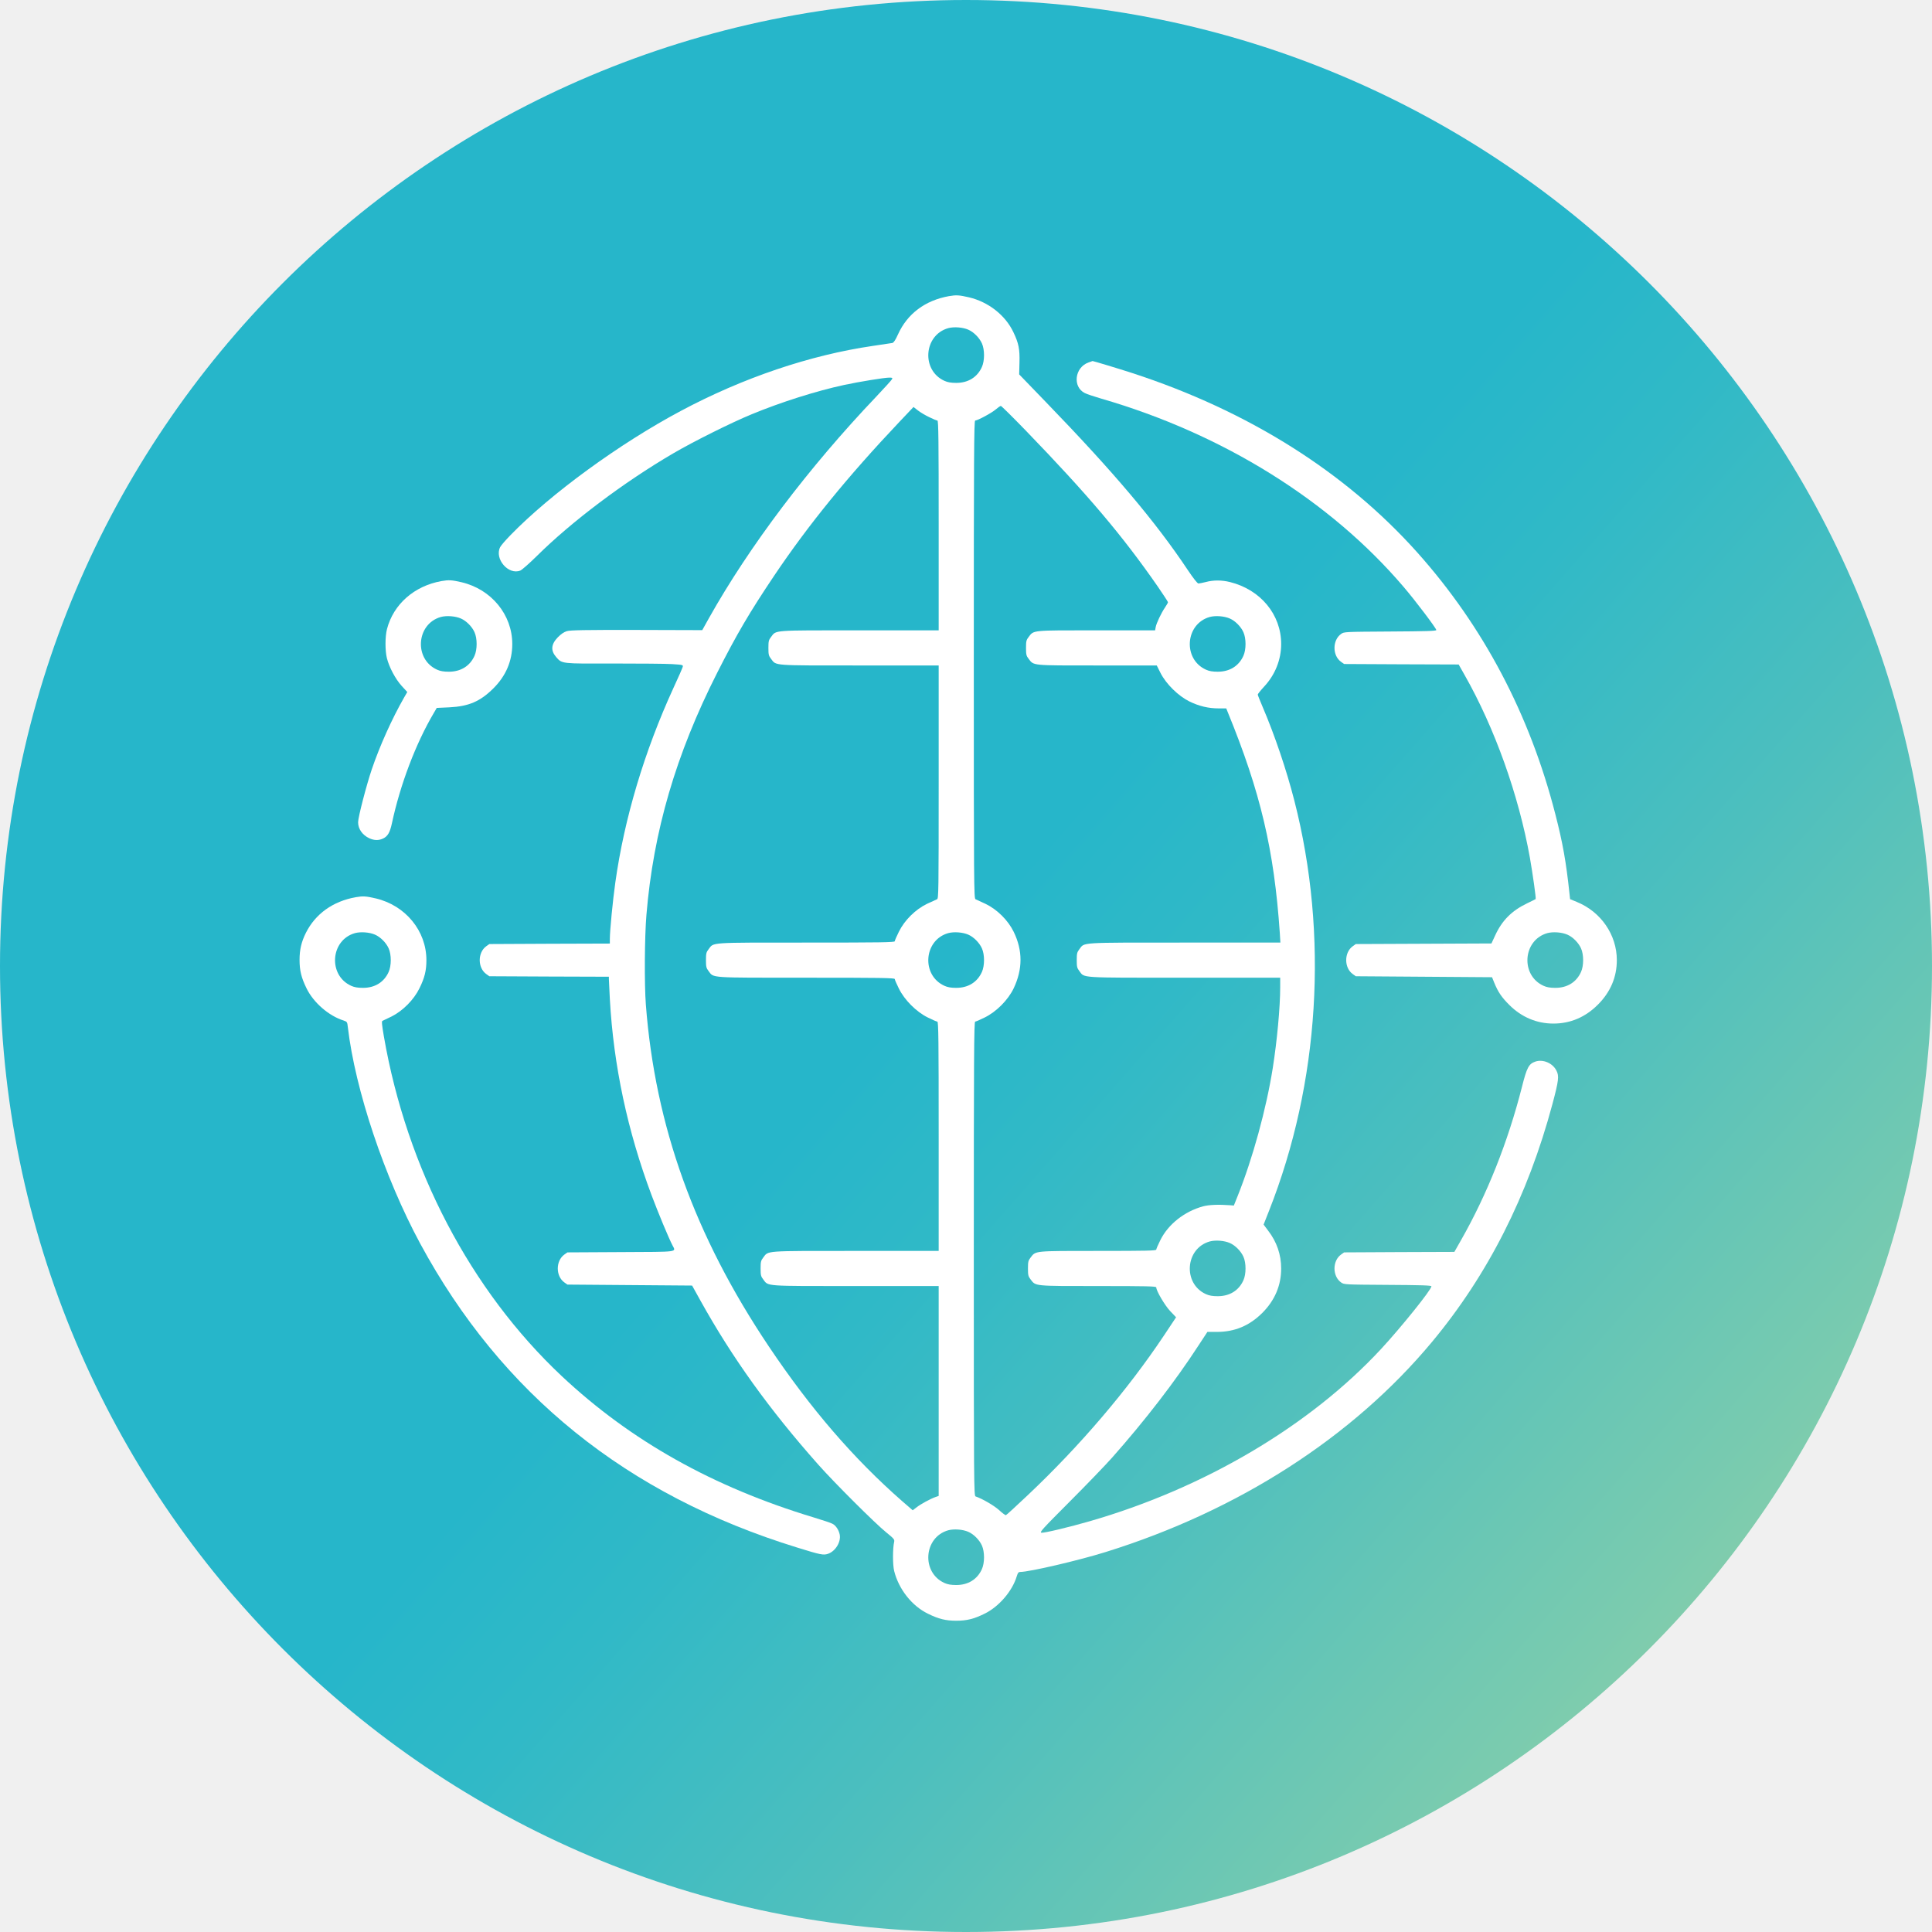
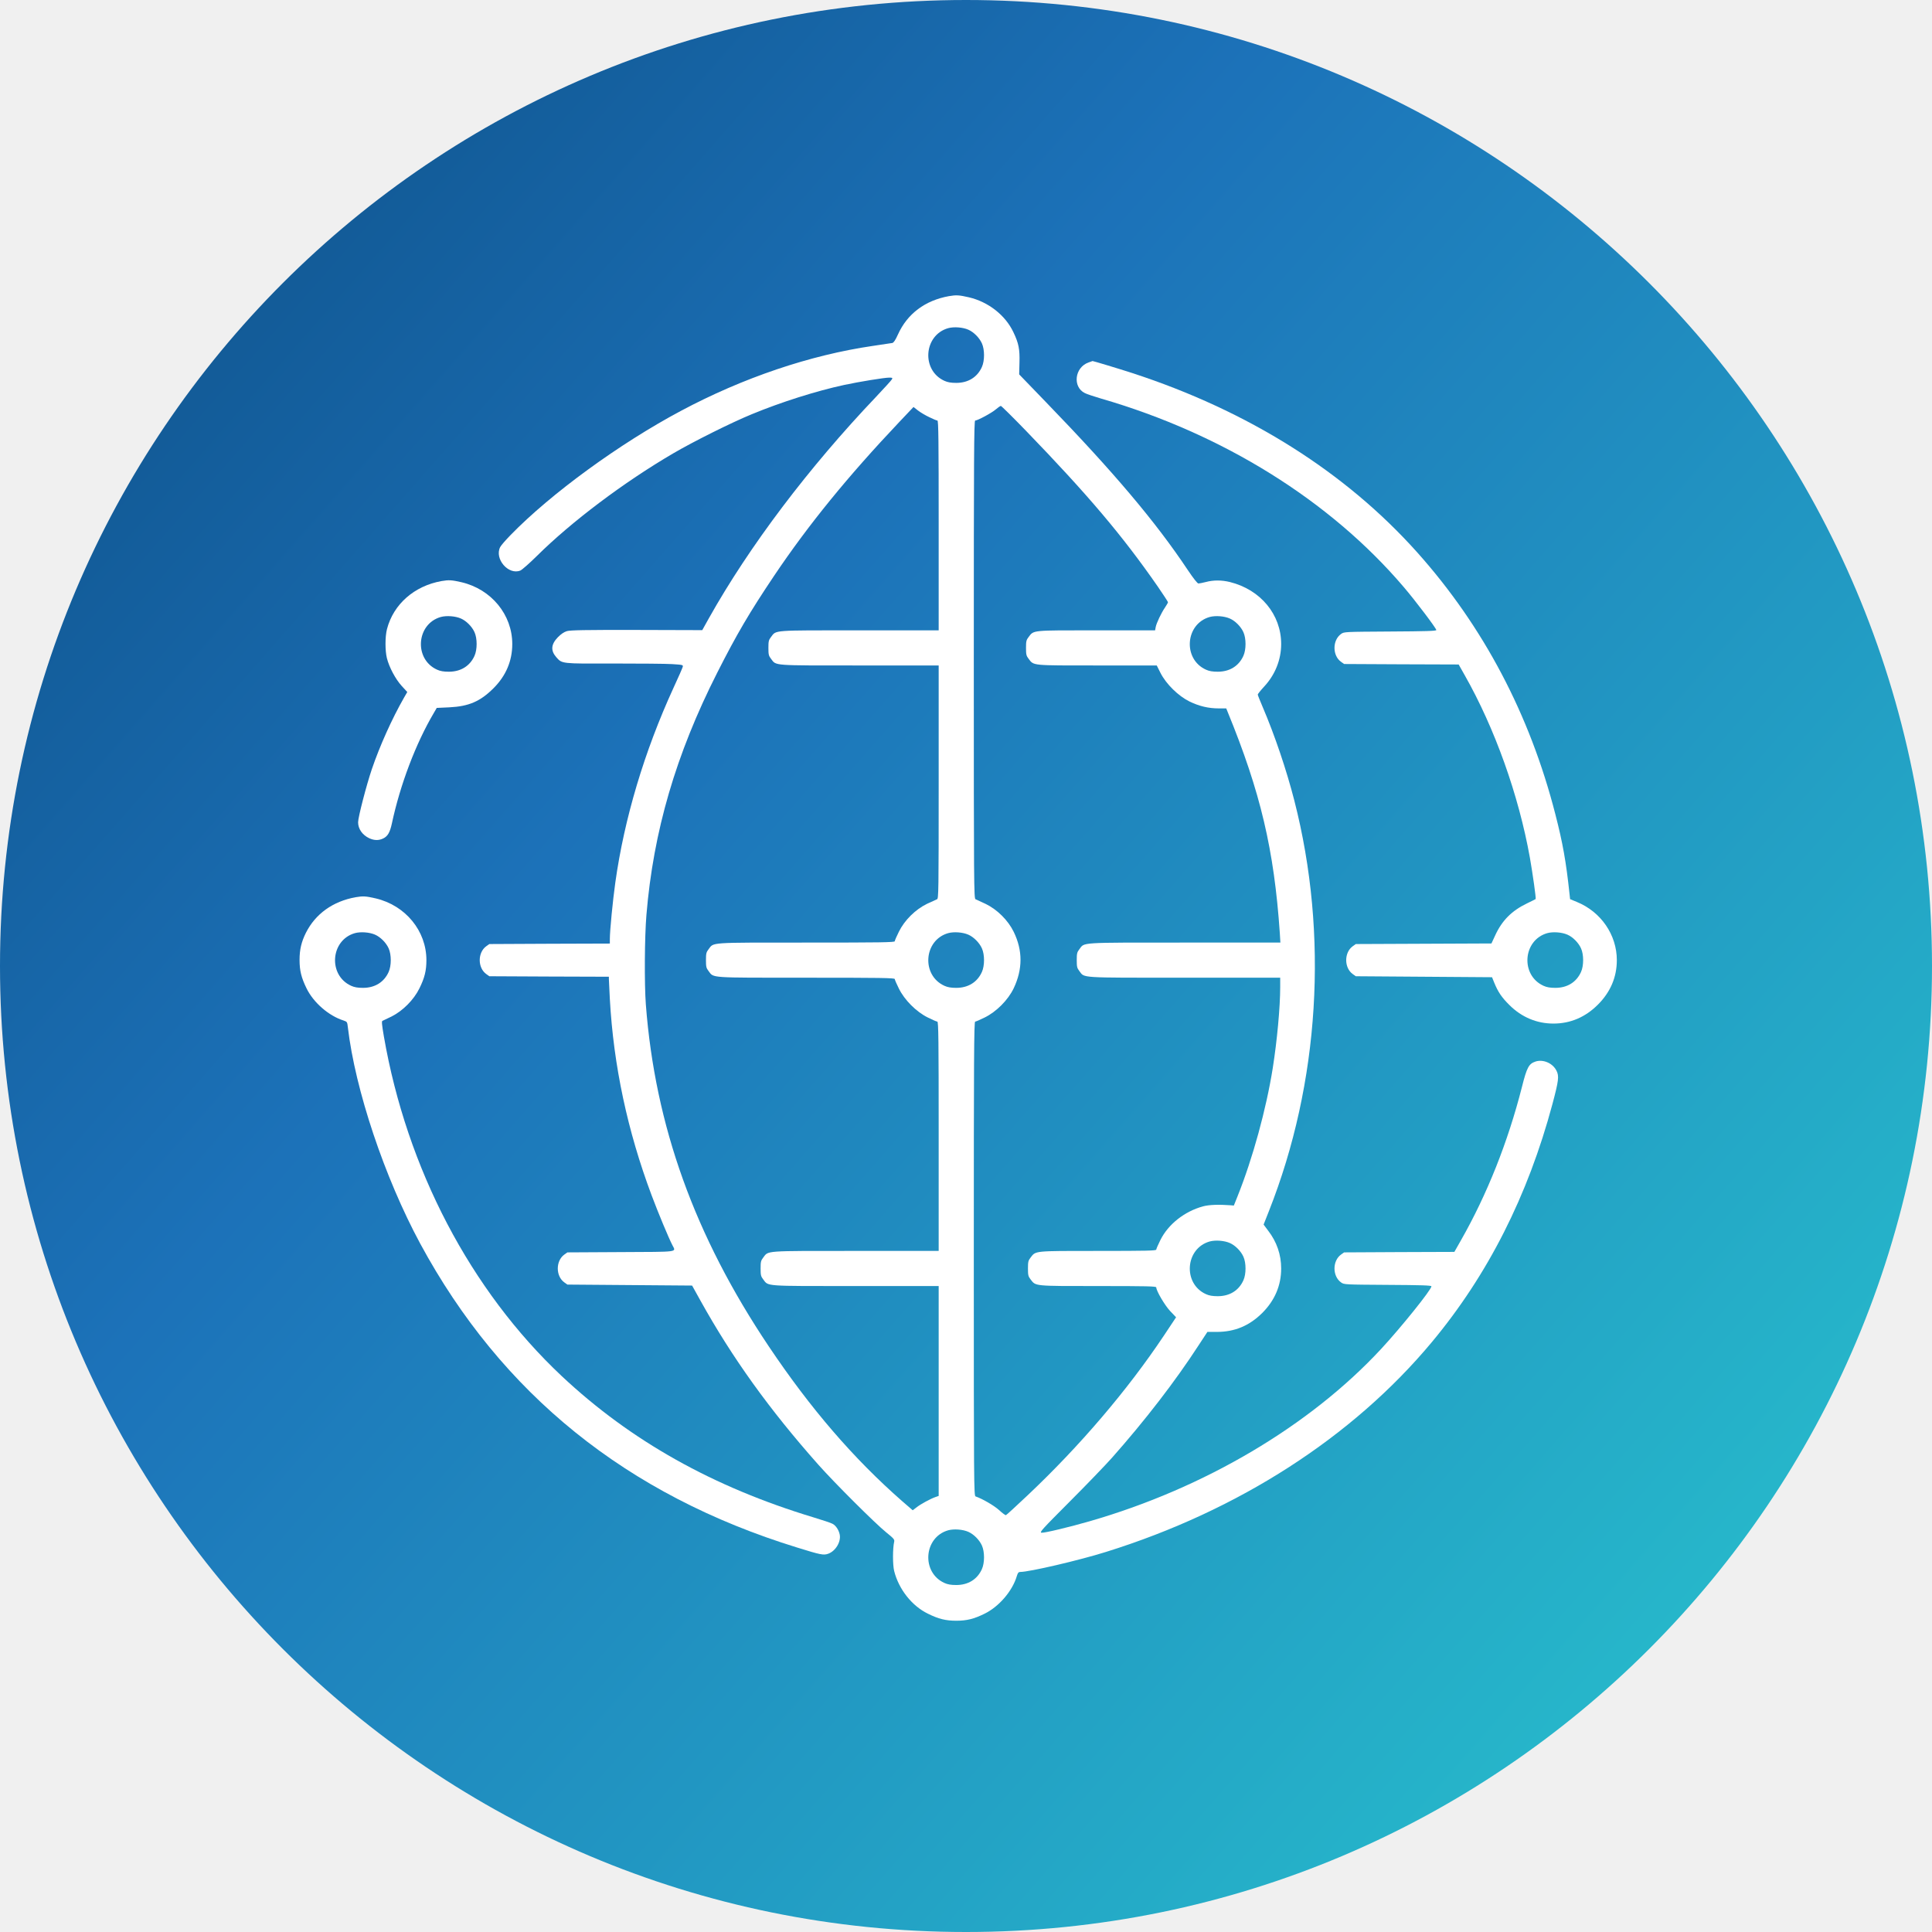
<svg xmlns="http://www.w3.org/2000/svg" width="1980" height="1980" viewBox="0 0 1980 1980" fill="none">
  <g clip-path="url(#clip0_12_2)">
    <path d="M1980 990C1980 443.238 1536.76 0 990 0C443.238 0 0 443.238 0 990C0 1536.76 443.238 1980 990 1980C1536.76 1980 1980 1536.76 1980 990Z" fill="url(#paint0_linear_12_2)" />
    <path d="M972.5 303.5C948.1 307.9 929.9 321.5 920.3 342.7C917.7 348.5 915.9 351.2 914.5 351.5C913.4 351.7 904.4 353 894.5 354.5C830.2 363.9 761.5 387.1 697.8 421.1C634.9 454.6 564.6 505.9 523.4 548.2C518.4 553.3 513.5 558.9 512.6 560.7C506.5 572.7 521.1 589.7 533.3 584.7C535.1 583.9 542.7 577.2 550.2 569.8C585.6 534.7 639.2 494.3 690 464.6C710.7 452.5 749.5 433.1 770.5 424.5C800.2 412.2 836.8 400.6 865.2 394.5C880.6 391.2 906.4 387 911.3 387C914.6 387 914.9 387.2 914.1 388.7C913.6 389.7 906.3 397.7 898 406.5C828.6 479.4 767.9 559.8 726.5 633.6L719.7 645.8L652.6 645.6C599 645.5 584.6 645.8 581 646.8C578 647.7 575 649.8 571.8 653C564.7 660.3 564.2 666.7 570 673.4C576.1 680.3 574.7 680.2 628.7 680C655.4 680 682.4 680.2 688.7 680.6C699.7 681.3 700.2 681.4 699.7 683.4C699.4 684.6 695.2 694.3 690.2 705C660.4 770 639.8 838.8 630.6 904.5C628 923 625 953.8 625 962.2V967L563.3 967.2L501.5 967.5L498.4 969.7C489.4 976.1 489.4 991.9 498.4 998.3L501.5 1000.5L562.8 1000.8L624 1001V1003.3C624 1004.5 624.5 1013.8 625 1024C628.8 1092.1 643.1 1159.2 667.8 1225C674.6 1243.1 685.2 1268.6 689.1 1276.1C692.8 1283.5 697.1 1282.9 636.3 1283.2L581.5 1283.5L578.4 1285.7C569.4 1292.1 569.4 1307.9 578.4 1314.3L581.5 1316.5L645.4 1317L709.3 1317.5L717.9 1333C750.6 1391.8 788.4 1444.4 838.6 1501C854.9 1519.4 897 1561.4 908.3 1570.5C915.9 1576.6 916.9 1577.8 916.4 1580C914.8 1586.9 914.8 1603.8 916.4 1610.1C921.1 1628.7 934.5 1645.8 951 1653.8C961.9 1659.2 969.3 1661 980 1661C990.7 1661 998.1 1659.2 1009 1653.8C1023.8 1646.6 1037.6 1630.5 1042.1 1615.2C1043.1 1611.9 1043.8 1611 1045.6 1611C1054.9 1611 1105.6 1599.2 1133.4 1590.5C1269.2 1548.2 1386.3 1472.8 1467.3 1375.6C1524.8 1306.6 1565.8 1225.6 1591 1131.5C1597.4 1107.5 1598 1102.8 1595.1 1097.2C1591.2 1089.5 1581.5 1085.4 1573.7 1087.9C1566.8 1090.2 1564.8 1093.8 1559.7 1114.2C1545.4 1170.3 1524.1 1224 1497.2 1271.2L1490.5 1283L1434 1283.2L1377.5 1283.5L1374.4 1285.7C1365.4 1292.1 1365.4 1307.9 1374.4 1314.3C1377.5 1316.5 1377.8 1316.5 1422.3 1316.8C1456.7 1317 1467 1317.3 1467 1318.3C1467 1321.7 1435.8 1360.5 1415.4 1382.5C1342.3 1461.3 1234.4 1525.1 1116.9 1559C1096.1 1565 1070.3 1571.2 1067.4 1570.8C1065 1570.5 1068 1567.3 1096.2 1539C1113.5 1521.7 1133 1501.4 1139.6 1494C1173.7 1455.5 1204.6 1415.4 1228.4 1378.7L1237.4 1365H1247C1265.4 1365 1280.4 1358.7 1293.6 1345.6C1306.5 1332.7 1313 1317.4 1313 1300C1313 1285.8 1308.5 1272.7 1299.7 1261.3L1295 1255L1300.4 1241.3C1352.4 1109.9 1361.8 958.2 1326.5 820.5C1318.5 789.2 1306.3 753.2 1294.1 724.7C1291.3 718.2 1289 712.4 1289 711.8C1289 711.3 1291.9 707.6 1295.5 703.7C1306.8 691.6 1313 676.1 1313 660C1313 629.8 1291.9 604.3 1260.5 596.5C1252 594.4 1243.5 594.4 1235.7 596.5C1232.5 597.3 1229.1 598 1228.2 598C1227.1 597.9 1223 592.7 1217.3 584.2C1184.4 534.8 1141.3 483.8 1072.4 412.6L1044.5 383.7L1044.8 371.6C1045.2 357.9 1044 351.8 1038.6 340.5C1030.4 323.1 1013 309.4 993 304.7C983 302.4 980 302.2 972.5 303.5ZM992.4 337.9C997.9 340.3 1003.7 346.1 1006.3 351.9C1009.2 358.3 1009.2 369.7 1006.3 376.1C1001.6 386.6 992.2 392.4 980 392.4C974.6 392.4 971.2 391.8 967.9 390.3C944 379.5 946.6 343.4 971.8 336.3C977.7 334.7 986.8 335.4 992.4 337.9ZM1051.2 441.2C1115 507.2 1150.4 549 1186.6 601.2C1192.3 609.5 1197 616.7 1197 617.2C1197 617.7 1195.6 620.1 1194 622.5C1190.1 628.2 1185.2 638.5 1184.4 642.7L1183.8 646H1123.8C1057 646 1059.6 645.7 1054.2 652.8C1051.8 655.9 1051.5 657.2 1051.5 664C1051.5 670.8 1051.8 672.1 1054.2 675.2C1059.6 682.3 1056.9 682 1124.7 682H1185.5L1189.4 689.8C1195.2 701.1 1207.5 713.2 1219 718.9C1228.9 723.7 1238.4 726 1249.1 726H1256.7L1258.2 729.7C1291.8 811.7 1305.8 871 1311.6 956.2L1312.2 966H1214C1104.7 966 1111.7 965.6 1106.2 972.8C1103.8 975.9 1103.5 977.2 1103.5 984C1103.5 990.8 1103.8 992.1 1106.2 995.2C1111.7 1002.4 1104.7 1002 1213.9 1002H1312V1011.7C1312 1032.2 1308.8 1066.6 1304.4 1094.5C1297.7 1136.7 1283.8 1187.3 1268.3 1226L1264.5 1235.5L1261 1235.2C1248.8 1234.3 1239 1234.7 1233 1236.3C1213.9 1241.5 1197.2 1254.7 1189.2 1270.9C1186.9 1275.5 1185 1279.9 1185 1280.6C1185 1281.8 1175.5 1282 1125.4 1282C1059.1 1282 1061.6 1281.8 1056.2 1288.8C1053.8 1291.9 1053.5 1293.2 1053.5 1300C1053.5 1306.8 1053.8 1308.1 1056.2 1311.2C1061.6 1318.2 1059.1 1318 1125.4 1318C1175.5 1318 1185 1318.2 1185 1319.4C1185 1322.9 1193.6 1337.6 1199.2 1343.6L1205.3 1350L1192.8 1368.8C1155.5 1424.7 1106.6 1482 1053.1 1532.5C1041.4 1543.5 1031.5 1552.7 1030.9 1552.8C1030.4 1553 1027.2 1550.7 1023.9 1547.6C1018.7 1542.9 1006.6 1535.9 999.8 1533.6C998.1 1533.1 998 1520.6 998 1290C998 1083.7 998.2 1047 999.4 1047C1000.1 1047 1004.5 1045.1 1009.1 1042.8C1021.2 1036.9 1033.1 1024.8 1038.8 1013C1048.2 993.3 1048.2 974.1 1038.9 955C1033.1 943.1 1022 932.1 1010 926.3C1005.3 924.1 1000.7 922 999.8 921.6C998.1 921.1 998 908.5 998 676C998 468 998.2 431 999.4 431C1001.9 431 1016.5 423.1 1020.5 419.6C1022.7 417.7 1025 416.1 1025.7 416C1026.3 416 1037.8 427.4 1051.2 441.2ZM952.5 427.6C956.3 429.5 960 431 960.7 431C961.8 431 962 451.9 962 538.5V646H880.9C790.6 646 795.7 645.6 790.2 652.8C787.8 655.9 787.5 657.2 787.5 664C787.5 670.8 787.8 672.1 790.2 675.2C795.7 682.4 790.6 682 880.9 682H962V801.5C962 914.5 961.9 921.1 960.3 921.6C959.3 922 954.7 924.1 950 926.3C938.1 932.1 927 943.1 921.2 954.9C918.9 959.5 917 963.9 917 964.6C917 965.8 902.9 966 826.4 966C725.6 966 731.7 965.6 726.2 972.8C723.8 975.9 723.5 977.2 723.5 984C723.5 990.8 723.8 992.1 726.2 995.2C731.7 1002.4 725.6 1002 826.4 1002C902.9 1002 917 1002.2 917 1003.4C917 1004.1 918.9 1008.5 921.2 1013.1C927 1024.9 939.1 1037 950.9 1042.8C955.5 1045.1 959.9 1047 960.6 1047C961.8 1047 962 1065.1 962 1164.5V1282H876.9C782.2 1282 787.7 1281.6 782.2 1288.8C779.8 1291.9 779.5 1293.2 779.5 1300C779.5 1306.8 779.8 1308.1 782.2 1311.2C787.7 1318.4 782.2 1318 876.9 1318H962V1425.6V1533.1L958.8 1534.2C953.6 1536 943.3 1541.6 939.2 1544.9L935.4 1547.8L924.3 1538.2C874.9 1494.9 830.8 1443.8 788 1380C711.9 1266.6 671.4 1153.8 661.9 1029.5C660.3 1008.6 660.6 959.7 662.5 937.5C669.6 852.1 692.6 773.2 735 689.5C755 650 768.1 627.7 793.4 590C828.5 537.8 868.7 488.4 921.8 432.3L936.2 417.1L940.8 420.7C943.4 422.7 948.6 425.8 952.5 427.6ZM1260.4 633.9C1265.9 636.3 1271.7 642.1 1274.3 647.9C1277.2 654.3 1277.2 665.7 1274.3 672.1C1269.6 682.6 1260.2 688.4 1248 688.4C1242.6 688.4 1239.2 687.8 1235.9 686.3C1212 675.5 1214.6 639.4 1239.8 632.3C1245.7 630.7 1254.8 631.4 1260.4 633.9ZM992.4 957.9C997.9 960.3 1003.7 966.1 1006.3 971.9C1009.2 978.3 1009.2 989.7 1006.3 996.1C1001.6 1006.6 992.2 1012.4 980 1012.4C974.6 1012.4 971.2 1011.8 967.9 1010.3C944 999.5 946.6 963.4 971.8 956.3C977.7 954.7 986.8 955.4 992.4 957.9ZM1260.4 1273.9C1265.9 1276.3 1271.7 1282.1 1274.3 1287.9C1277.2 1294.3 1277.2 1305.7 1274.3 1312.1C1269.6 1322.6 1260.2 1328.4 1248 1328.4C1242.6 1328.4 1239.2 1327.8 1235.9 1326.3C1212 1315.5 1214.6 1279.4 1239.8 1272.3C1245.7 1270.7 1254.8 1271.4 1260.4 1273.9ZM992.4 1569.9C997.9 1572.3 1003.7 1578.1 1006.3 1583.9C1009.2 1590.3 1009.2 1601.7 1006.3 1608.1C1001.6 1618.6 992.2 1624.4 980 1624.4C974.6 1624.4 971.2 1623.8 967.9 1622.3C944 1611.5 946.6 1575.4 971.8 1568.3C977.7 1566.7 986.8 1567.4 992.4 1569.9Z" fill="white" />
    <path d="M1115.5 371.5C1101.4 376.5 1099 396.4 1111.7 402.8C1113.8 403.9 1121.4 406.4 1128.5 408.5C1253.1 444.6 1363.1 513 1438.5 601.5C1450.6 615.6 1472 644 1472 645.7C1472 646.7 1461.2 647 1424.8 647.2C1377.7 647.5 1377.5 647.5 1374.4 649.7C1365.4 656.1 1365.4 671.9 1374.4 678.3L1377.5 680.5L1436.2 680.8L1494.9 681L1501 691.8C1531.9 746.2 1556.4 814.8 1567.9 879C1570.8 895.5 1574.4 921 1573.8 921.4C1573.6 921.6 1569.7 923.5 1565 925.8C1549.2 933.4 1539.3 943.4 1532.3 958.7L1528.5 966.9L1459 967.2L1389.5 967.5L1386.4 969.7C1377.4 976.1 1377.4 991.9 1386.4 998.3L1389.5 1000.5L1459.3 1001L1529.1 1001.5L1531.4 1007.2C1535.3 1016.7 1539 1022.2 1547 1030.1C1559.5 1042.5 1575 1049 1592 1049C1609.4 1049 1624.7 1042.5 1637.6 1029.6C1650.5 1016.7 1657 1001.4 1657 984C1657 958 1640.7 934.4 1615.9 924.3L1609.1 921.5L1608.5 916C1605 883.1 1601.6 864 1594 834.5C1567.8 732.2 1520.2 642 1452.6 566.3C1378.8 483.7 1279.2 421 1160 382.2C1147.1 378 1120.2 369.9 1119.7 370C1119.6 370.1 1117.7 370.7 1115.5 371.5ZM1606.4 957.9C1611.9 960.3 1617.7 966.1 1620.3 971.9C1623.2 978.3 1623.2 989.7 1620.3 996.1C1615.6 1006.6 1606.2 1012.4 1594 1012.4C1588.6 1012.4 1585.2 1011.8 1581.9 1010.3C1558 999.5 1560.6 963.4 1585.8 956.3C1591.7 954.7 1600.8 955.4 1606.4 957.9Z" fill="white" />
    <path d="M452.5 595.5C424.5 600.5 403.2 619.3 396.6 644.7C394.6 652.4 394.6 666.8 396.5 674.5C398.9 683.9 405.2 695.8 411.6 702.9L417.4 709.2L414.1 714.9C401.6 736.8 389.2 764.4 381 788.5C375.5 804.8 367 837.5 367 842.7C367 849.5 371.4 855.8 378.5 859.1C383.5 861.4 388.2 861.5 392.7 859.3C397.3 857.1 399.6 853.2 401.6 844C410.1 804.2 426.1 761.9 444.7 730.5L447.6 725.5L460.6 724.9C480.4 723.9 492.1 718.9 505.6 705.5C518.5 692.7 525 677.4 525 660C525 630 503.6 603.9 473 596.7C463 594.4 460 594.2 452.5 595.5ZM472.4 633.9C477.9 636.3 483.7 642.1 486.3 647.9C489.2 654.3 489.2 665.7 486.3 672.1C481.6 682.6 472.2 688.4 460 688.4C454.6 688.4 451.2 687.8 447.9 686.3C424 675.5 426.6 639.4 451.8 632.3C457.7 630.7 466.8 631.4 472.4 633.9Z" fill="white" />
    <path d="M364.5 919.5C341.2 923.7 323.3 936.5 313.5 956C308.9 965.2 307 973.2 307 983.7C307 994.7 308.8 1002 314.2 1013C321.3 1027.5 336.9 1041.1 352.2 1045.9C355.7 1047.1 355.9 1047.3 356.5 1052.8C364 1116.9 394.1 1206.7 430.6 1274.4C514 1428.7 642.3 1532.2 817 1586C841.1 1593.5 843.9 1594 848.6 1592.4C856.2 1589.8 862 1580.3 860.6 1572.8C859.7 1568.1 856.6 1563.3 853.1 1561.6C851.5 1560.7 842.8 1557.8 833.8 1555.1C730.6 1523.9 646.4 1476.6 575.7 1410.3C482.2 1322.4 416.9 1197.7 393.4 1062.1C391.3 1049.8 391 1046.5 392 1046.2C392.7 1045.9 396.9 1043.9 401.4 1041.7C412.9 1035.9 424.1 1024.6 429.8 1013C435.2 1002.1 437 994.7 437 984C437 954 415.6 927.9 385 920.7C375 918.4 372 918.2 364.5 919.5ZM384.4 957.9C389.9 960.3 395.7 966.1 398.3 971.9C401.2 978.3 401.2 989.7 398.3 996.1C393.6 1006.6 384.2 1012.4 372 1012.4C366.6 1012.4 363.2 1011.8 359.9 1010.3C336 999.5 338.6 963.4 363.8 956.3C369.7 954.7 378.8 955.4 384.4 957.9Z" fill="white" />
  </g>
  <defs>
    <linearGradient id="paint0_linear_12_2" x1="0" y1="0" x2="2099.34" y2="1844.14" gradientUnits="userSpaceOnUse">
-       <stop offset="0.491" stop-color="#26B6CA" />
-       <stop offset="0.56" stop-color="#30B9C7" />
-       <stop offset="0.68" stop-color="#4DBFBE" />
-       <stop offset="0.837" stop-color="#7ACBAF" />
-       <stop offset="1" stop-color="#B1D89E" />
+       <stop stop-color="#0C4C82" />
+       <stop offset="0.359" stop-color="#1C72B9" />
+       <stop offset="0.854" stop-color="#26B6CA" />
+       <stop offset="1" stop-color="#30B9C7" />
    </linearGradient>
    <clipPath id="clip0_12_2">
      <rect width="1980" height="1980" fill="white" />
    </clipPath>
  </defs>
</svg>
